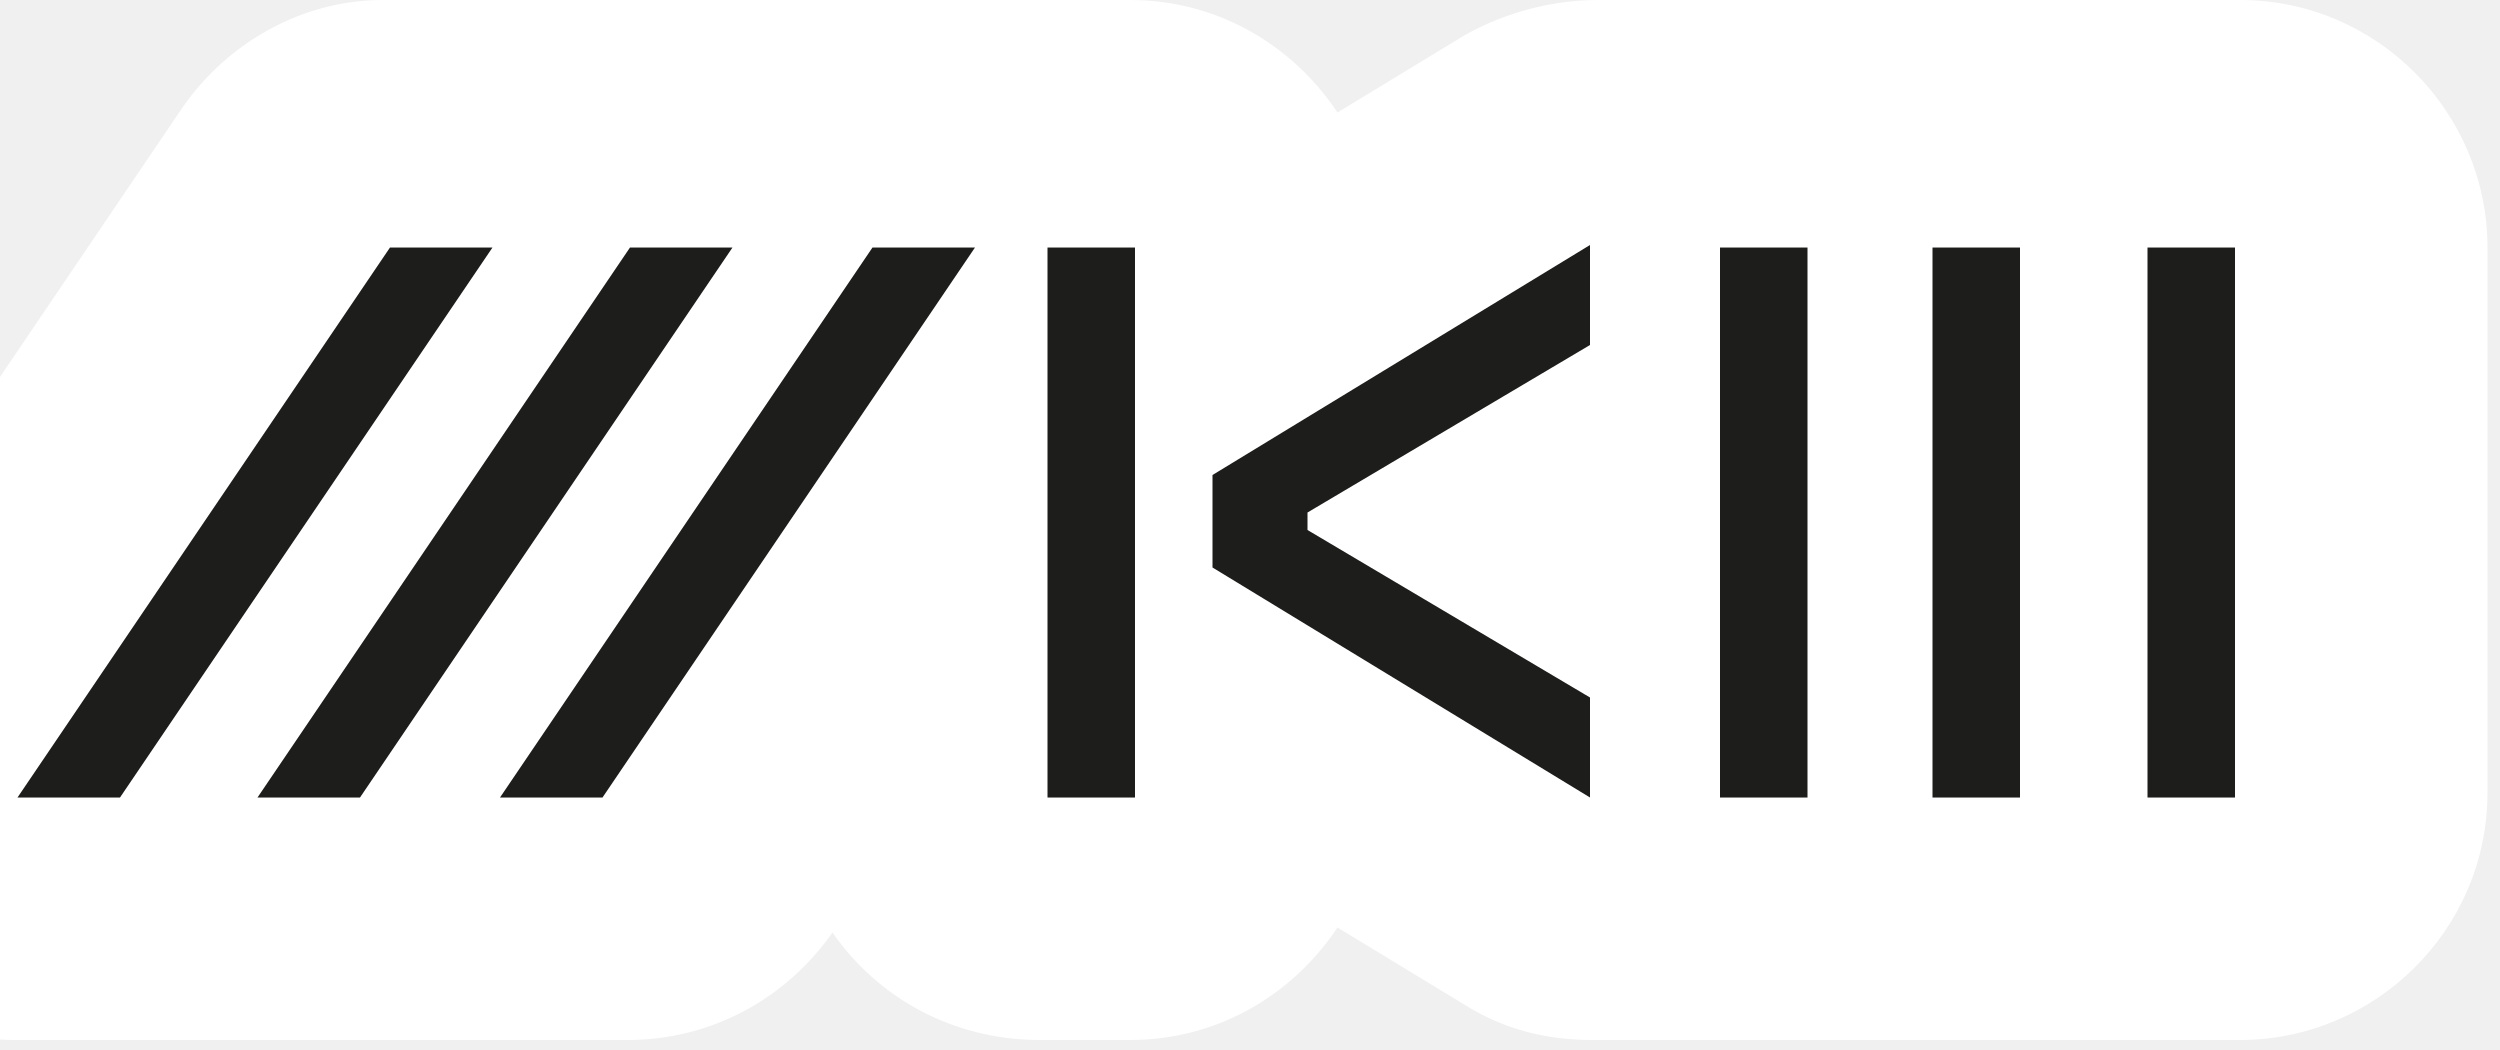
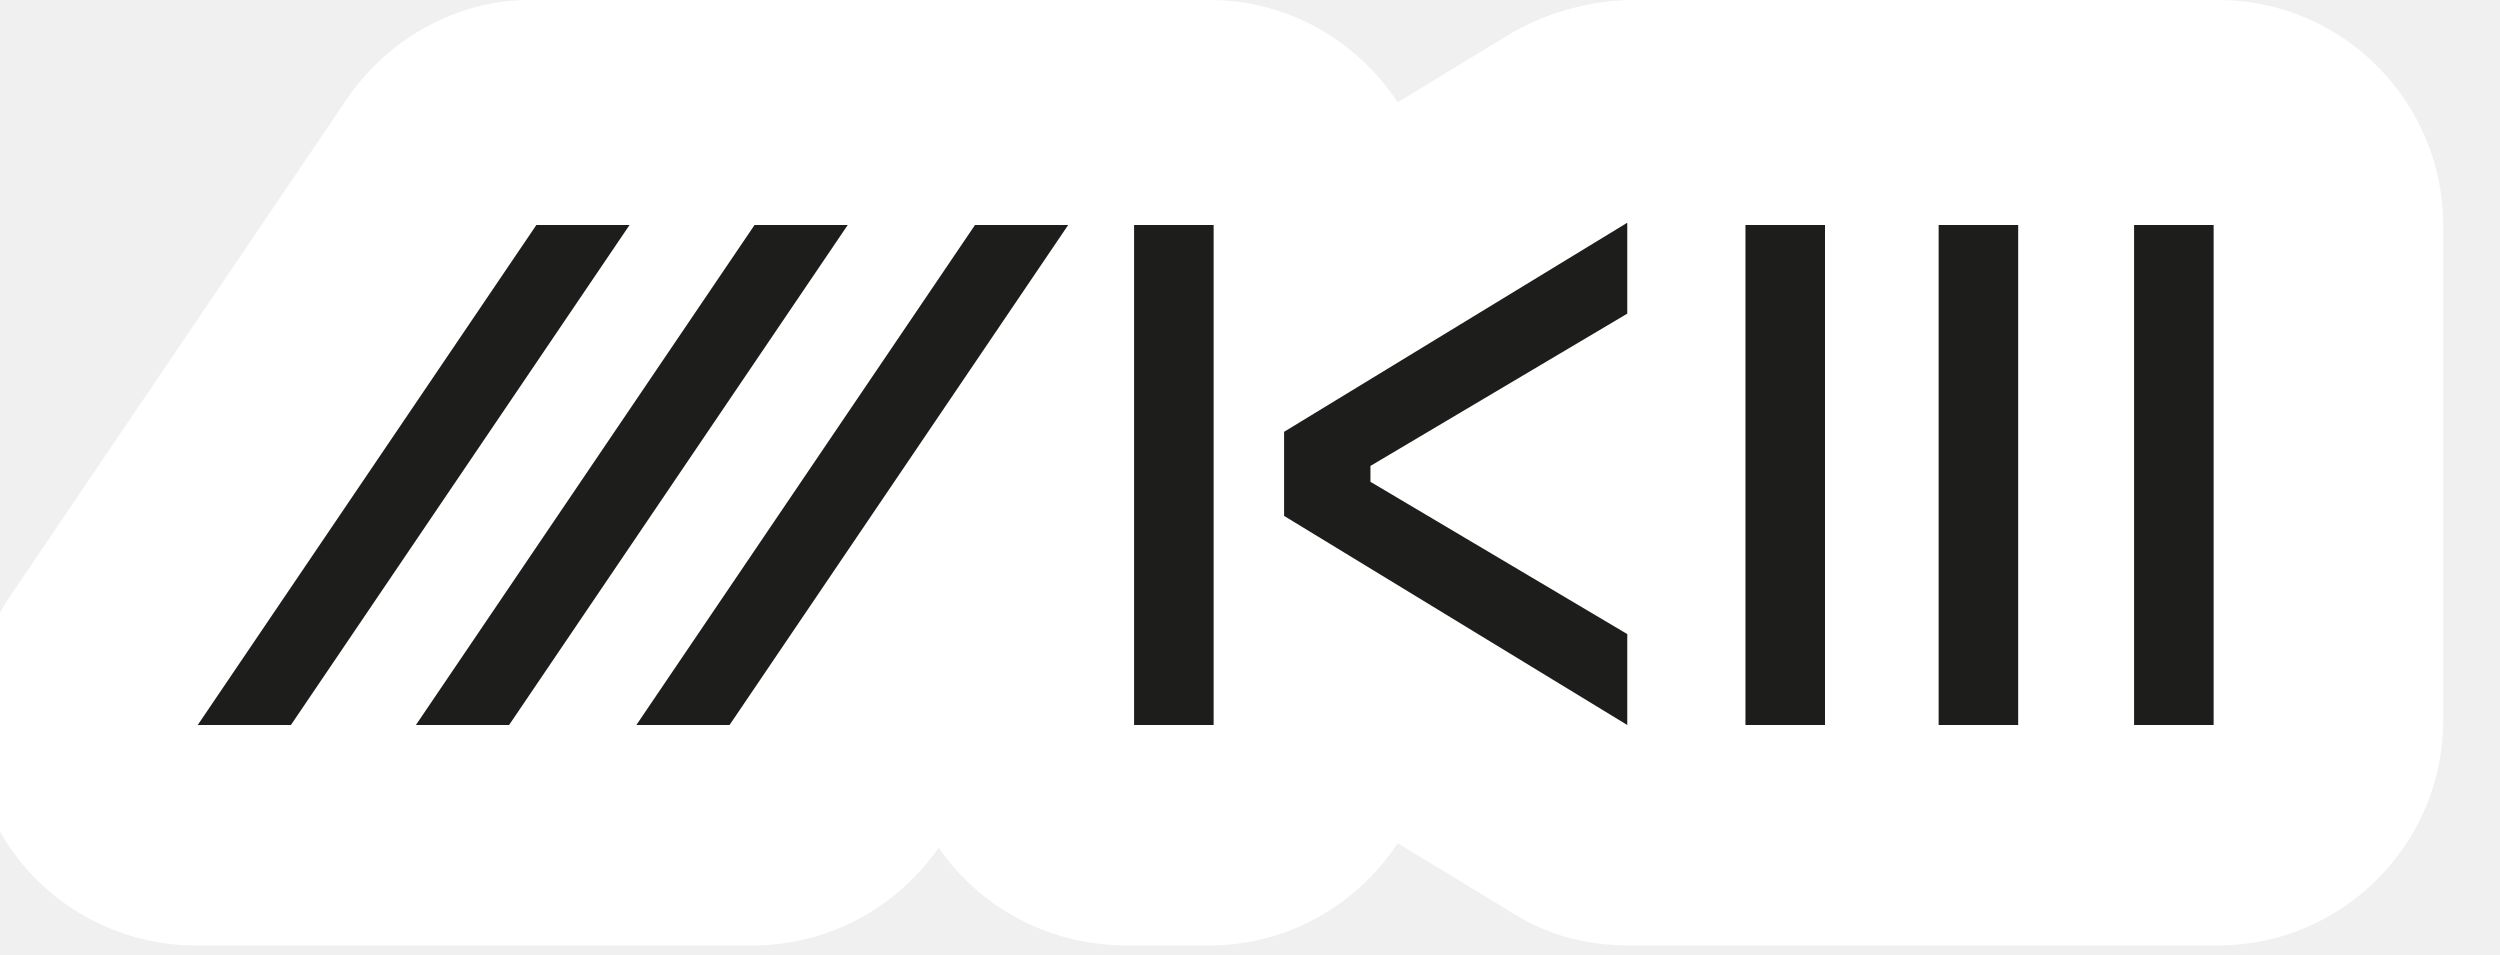
- <svg xmlns="http://www.w3.org/2000/svg" viewBox="83 0 100 42">
+ <svg xmlns="http://www.w3.org/2000/svg" viewBox="75 0 110 42">
  <defs>
    <style>
      .outline { fill: #ffffff; }
      .inner { fill: #1d1d1b; }
    </style>
  </defs>
  <path class="outline" d="M182.5,31.9V9.9c0-5.4-4.4-9.9-9.9-9.9h-25.7c-1.8,0-3.7.5-5.3,1.4l-5.1,3.1c-1.8-2.7-4.8-4.5-8.3-4.5,0,0-29.9,0-29.9,0h0c-3.2,0-6.2,1.7-8,4.3l-14.9,22c-2,3-2.2,6.9-.5,10.1,1.7,3.2,5.1,5.2,8.7,5.2h24.5c3.3,0,6.3-1.6,8.2-4.3h0c1.8,2.6,4.8,4.3,8.3,4.3h3.6c3.5,0,6.5-1.8,8.3-4.5l5.1,3.1c1.6,1,3.3,1.4,5.1,1.4h25.9c5.4,0,9.9-4.4,9.9-9.9" />
  <path class="inner" d="M172.4,31.9h-3.5V9.9h3.5v22ZM163.8,31.9h-3.5V9.9h3.5v22ZM155.3,31.9h-3.5V9.9h3.5v22ZM146.6,31.9l-15.1-9.2v-3.7l15.1-9.2v4l-11.3,6.7v.7l11.3,6.7v4ZM128.4,31.9h-3.5V9.9h3.5v22ZM122,9.9l-14.9,22h-4.1l14.9-22h4.1ZM112.3,9.9l-14.9,22h-4.1l14.9-22h4.1ZM102.7,9.9l-14.9,22h-4.1l14.9-22h4.1Z" />
</svg>
